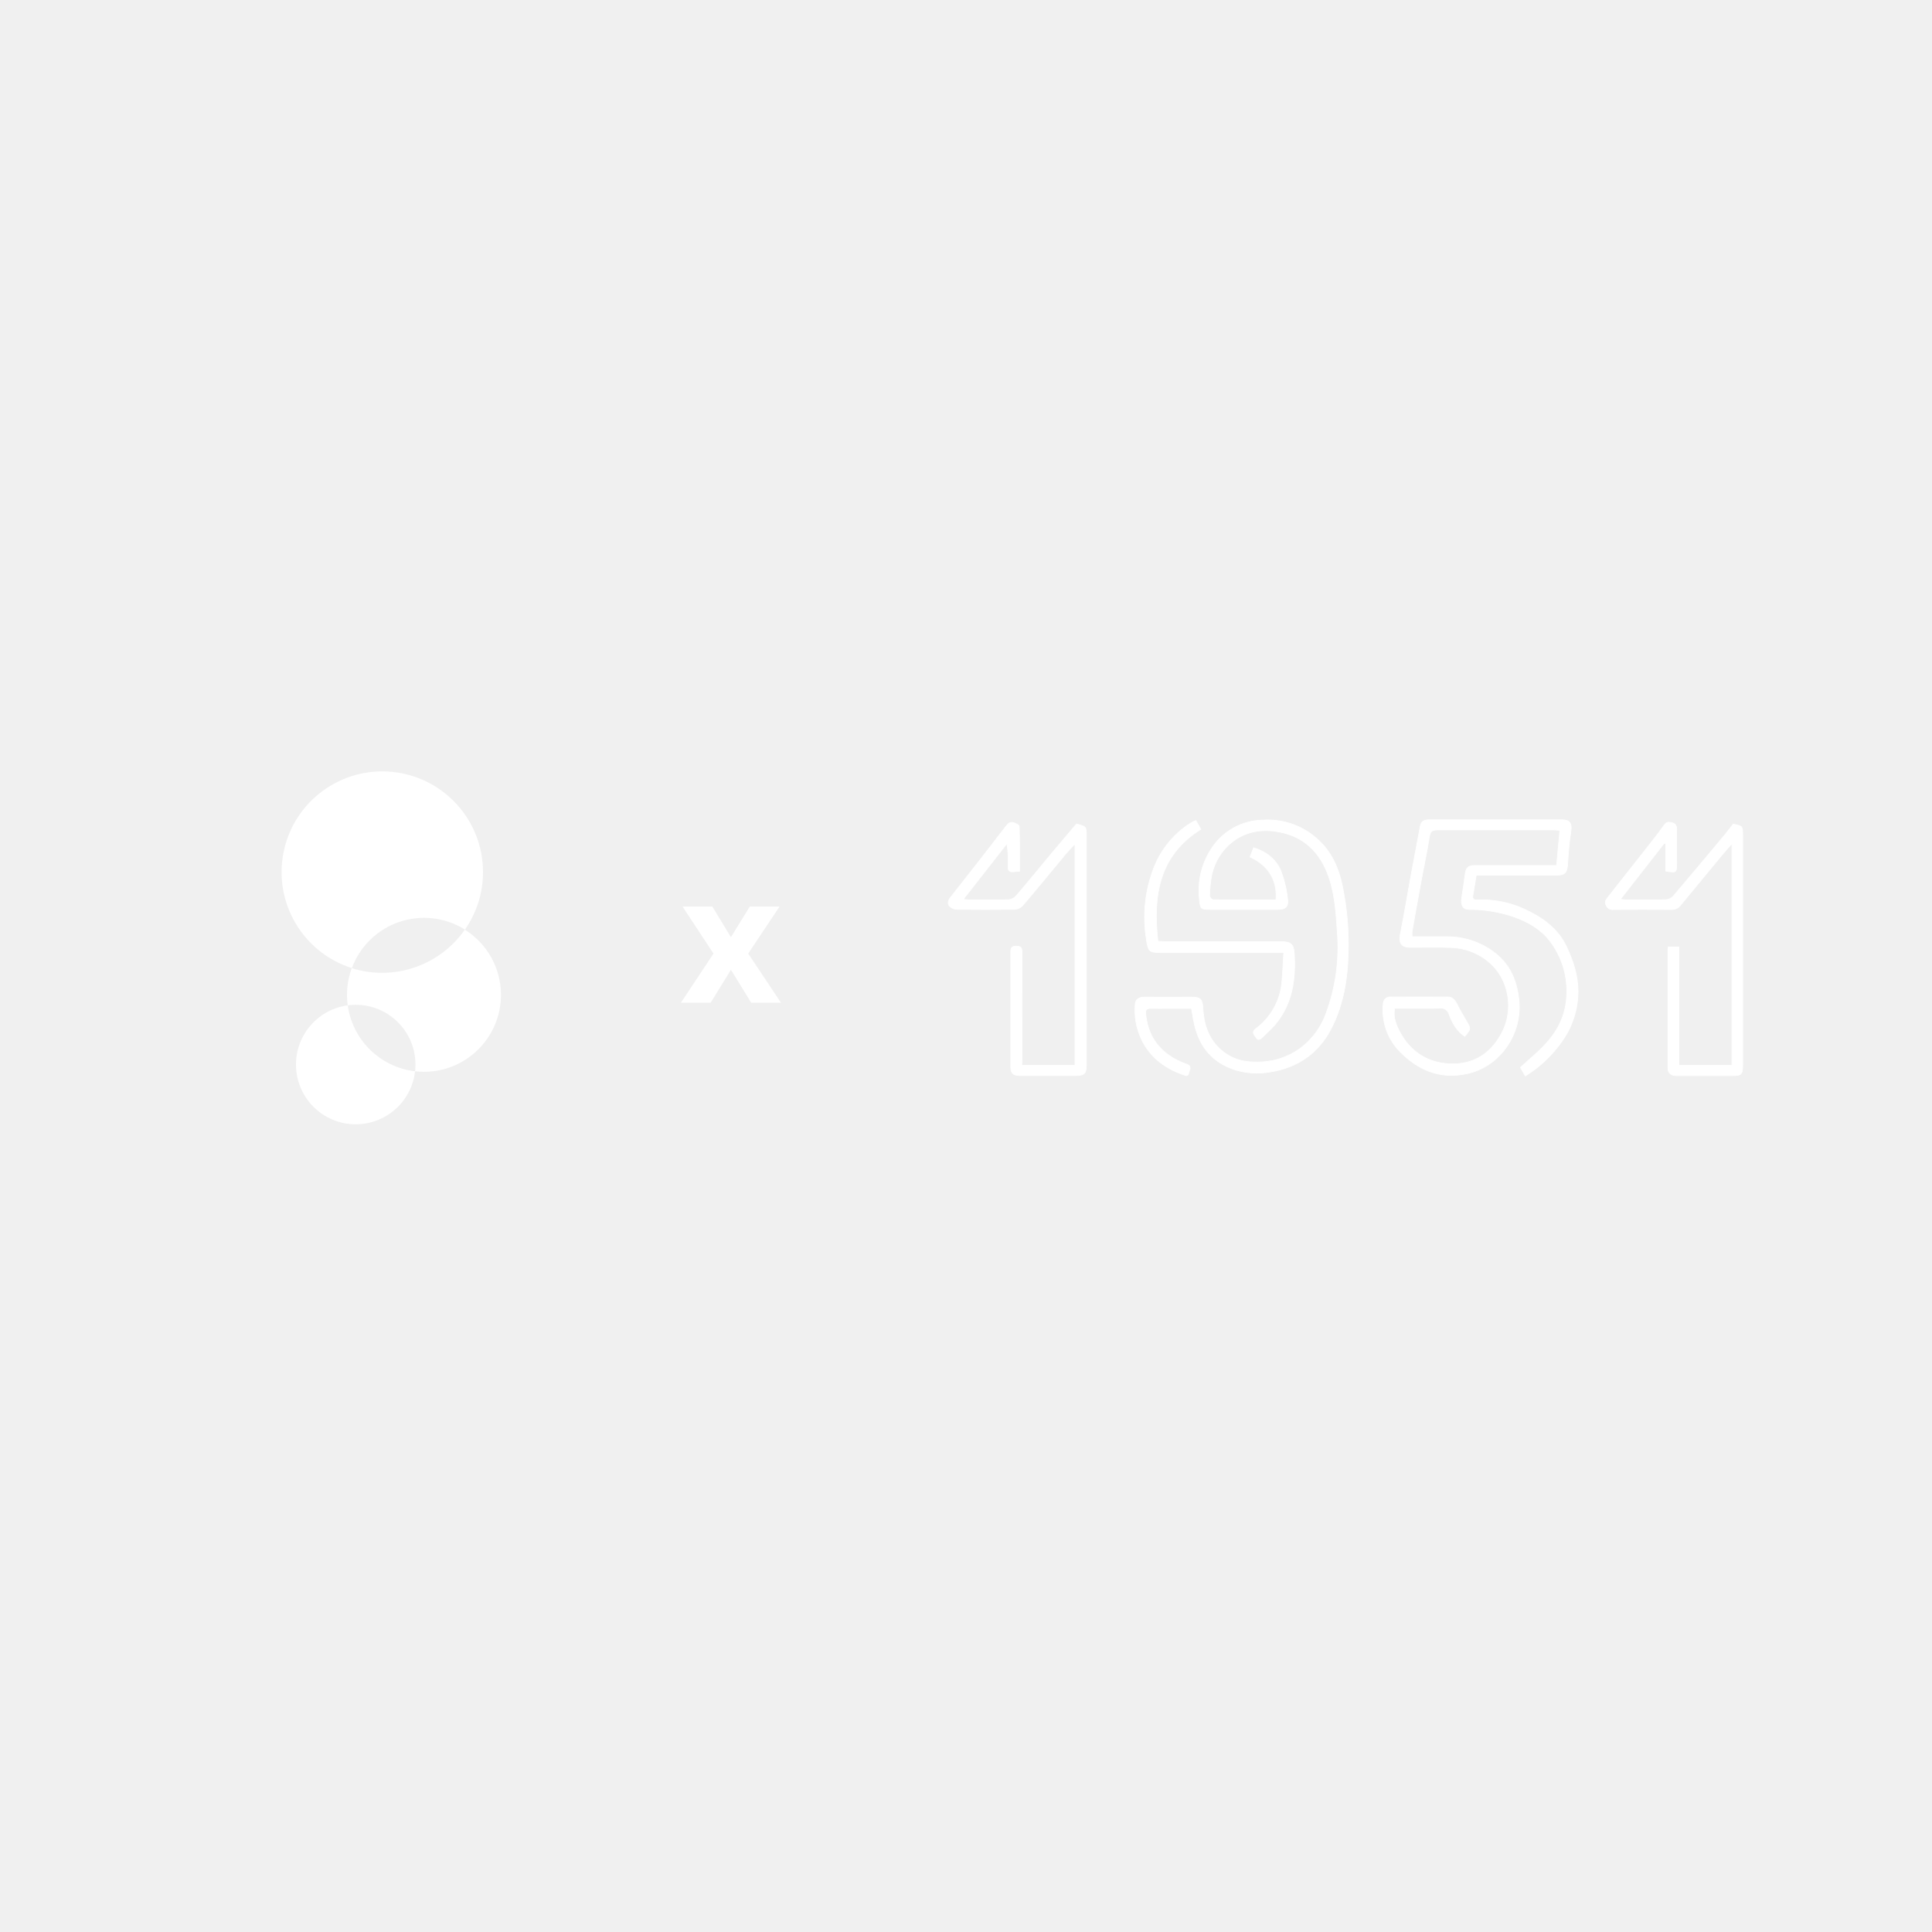
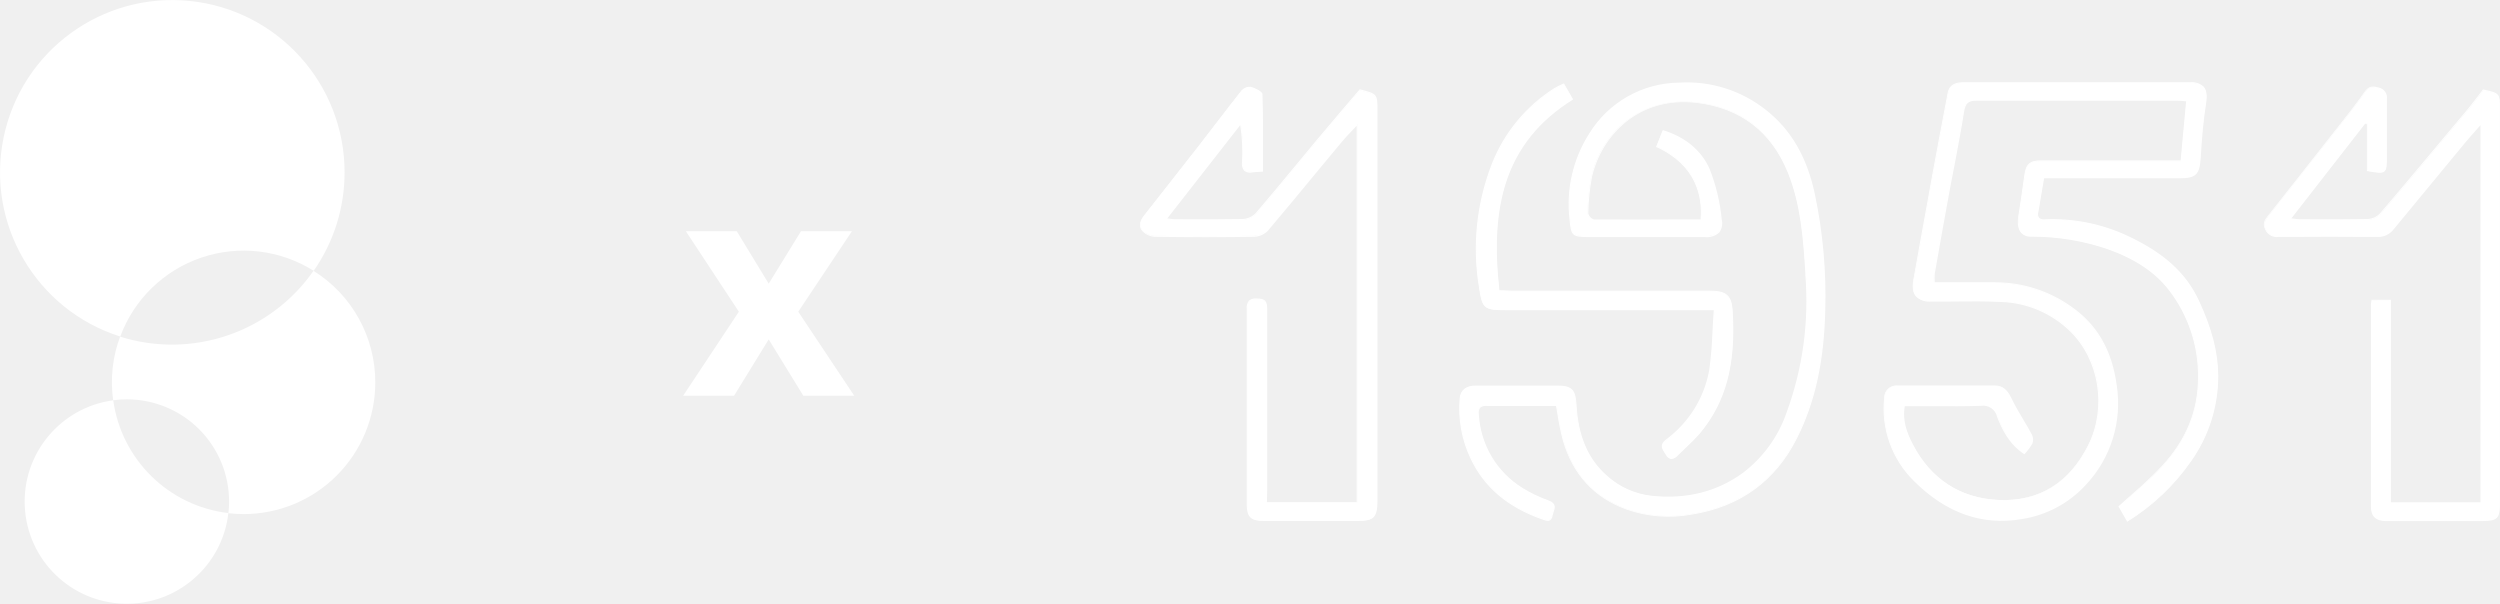
- <svg xmlns="http://www.w3.org/2000/svg" id="Layer_1" data-name="Layer 1" viewBox="0 0 720 720">
+ <svg xmlns="http://www.w3.org/2000/svg" viewBox="0 0 544.65 131.53">
  <defs>
-     <style>.cls-1{font-size:65.64px;font-family:AktivGroteskEx-Bold, Aktiv Grotesk Ex;font-weight:700;}.cls-1,.cls-2,.cls-3{fill:#fff;}.cls-2{stroke:#fff;stroke-miterlimit:10;stroke-width:0.25px;}</style>
+     <style>.cls-1{isolation:isolate;font-size:65.64px;font-family:AktivGroteskEx-Bold, Aktiv Grotesk Ex;font-weight:700;}.cls-1,.cls-2{fill:#fff;}</style>
  </defs>
-   <text class="cls-1" transform="translate(253.43 373.68)">x</text>
-   <path class="cls-2" d="M550.15,326.21c-.46,2.8-.83,5.15-1.25,7.49-.23,1.28.3,1.72,1.54,1.67a38.37,38.37,0,0,1,17.79,3.5c6.68,3.1,12.44,7.18,15.69,14.18,2.41,5.2,4.13,10.47,4.18,16.3A32.21,32.21,0,0,1,582.16,388a46.82,46.82,0,0,1-13.73,13l-1.82-3.19c3.26-3,6.57-5.67,9.4-8.77,5-5.42,7.86-11.67,7.88-19.31a30.6,30.6,0,0,0-6.33-19.09c-3.35-4.4-8.22-7.16-13.47-9a51.27,51.27,0,0,0-16.67-2.72c-2.24,0-3.13-1.57-2.68-4.41s.91-5.86,1.29-8.79c.3-2.35,1.1-3.16,3.49-3.17h30.57c.41-4.41.8-8.64,1.22-13.11-.71-.05-1.4-.15-2.09-.15-14.56,0-29.12,0-43.68,0-1.95,0-2.55.68-2.85,2.59-.86,5.49-2.05,10.93-3.06,16.41q-1.73,9.39-3.37,18.8a13.35,13.35,0,0,0,0,2h13a28.74,28.74,0,0,1,17,5.41c5.86,4.14,8.7,9.91,9.65,16.87a25.94,25.94,0,0,1-6.79,21.7,23.62,23.62,0,0,1-13.81,7.32C536,402,528.32,398.48,522,392.2a22.13,22.13,0,0,1-6.51-18.15,2.52,2.52,0,0,1,2.75-2.51c7.1,0,14.2-.05,21.29,0,1.64,0,2.63,1,3.39,2.57,1.33,2.79,3.07,5.37,4.54,8.09a2.35,2.35,0,0,1,.08,1.82,13,13,0,0,1-1.65,2.21c-3-2-4.63-4.94-5.81-8.06a3.21,3.21,0,0,0-3.68-2.45c-4.75.15-9.51.05-14.27.05h-2.37c-.64,3.32.51,6.12,1.81,8.61,3.91,7.45,10.33,11.7,18.68,12.07,9,.4,15.59-3.91,19.66-12s2.56-18.56-3.9-24.88a22.81,22.81,0,0,0-15.12-6.44c-5.11-.25-10.24-.05-15.36-.07-3.21,0-4.31-1.61-3.7-4.76,1.42-7.32,2.69-14.66,4-22q1.71-9.27,3.48-18.54c.33-1.78,1.66-2.24,3.25-2.25H582c3.06,0,3.89,1.35,3.41,4.44-.6,3.86-.94,7.78-1.17,11.68-.22,3.72-.89,4.53-4.53,4.53H550.15Z" />
-   <path class="cls-2" d="M475.5,335.36c.53-6.1-1.73-12.36-9.67-16l1.37-3.45c4.68,1.44,8.21,4.24,10.05,8.39a41,41,0,0,1,2.62,10.92c.38,2.7-.89,3.69-3.59,3.7q-12.61,0-25.23,0c-3.54,0-3.75-.18-4.07-3.78a28.41,28.41,0,0,1,4.26-18.53,23.25,23.25,0,0,1,19.52-11,27.57,27.57,0,0,1,18.76,5.88c6,4.69,9.11,11,10.67,18.29a107.54,107.54,0,0,1,2.26,25.37c-.23,9.6-1.75,19-6.08,27.66-4.71,9.43-12.43,15-22.92,16.66a27.55,27.55,0,0,1-14.15-1.1c-7.19-2.62-11.69-7.72-13.78-15-.67-2.36-1-4.83-1.49-7.56h-8.69c-2.12,0-4.24.07-6.36,0-1.48-.07-2.14.34-2,2,.63,6.91,3.72,12.35,9.59,16.08a29.15,29.15,0,0,0,5.69,2.72c2.09.76,1,2.05.78,3.2-.28,1.49-1.18,1-2.15.69-6.88-2.44-12.34-6.51-15.53-13.25a25.34,25.34,0,0,1-2.31-13c.14-1.82,1.46-2.67,3.37-2.66,5.93.05,11.85,0,17.78,0,3.16,0,3.92.86,4.08,4,.3,6,2,11.49,6.69,15.61a17.51,17.51,0,0,0,9.82,4.4c7.26.77,14-.67,19.95-5.05a28,28,0,0,0,9.58-13.27,70.72,70.72,0,0,0,4.05-29.87c-.5-7.57-.94-15.26-3.87-22.44-3.65-8.94-10.25-14.1-19.9-15.25-12.09-1.45-20.76,6.45-23,16.22a47.5,47.5,0,0,0-.82,8,2,2,0,0,0,1.32,1.38C459.88,335.38,467.62,335.36,475.5,335.36Z" />
-   <path class="cls-2" d="M380.81,397h19.8v-82.5c-1.28,1.39-2.43,2.52-3.46,3.75-5.36,6.44-10.66,12.93-16.09,19.31a4.34,4.34,0,0,1-2.92,1.32c-7.24.11-14.48.1-21.72,0a3.84,3.84,0,0,1-2.48-1.11c-1-1-.54-2.27.27-3.31,3.92-5,7.87-10,11.77-15,3.18-4.07,6.28-8.21,9.49-12.26a2.33,2.33,0,0,1,1.92-.74c.92.25,2.43.95,2.45,1.49.18,5.54.11,11.08.11,16.76-.85.06-1.49.08-2.12.16-1.6.21-2.23-.37-2.15-2.06a39.73,39.73,0,0,0-.44-8.43L359,335.14c.91.1,1.45.22,2,.22,4.9,0,9.8.08,14.7-.05a4.4,4.4,0,0,0,2.91-1.34c4.49-5.24,8.83-10.6,13.26-15.9,3.08-3.68,6.2-7.32,9.3-11,3.69.95,3.69.95,3.69,4.56V396.6c0,3.55-.68,4.23-4.22,4.23h-20.4c-2.71,0-3.57-.83-3.57-3.47,0-14.2,0-28.39,0-42.58,0-1.6.39-2.18,2.07-2.16s2.14.48,2.13,2.13c-.06,13.17,0,26.34,0,39.5Z" />
-   <path class="cls-2" d="M625.68,397h19.76v-82.6c-1.42,1.63-2.62,2.92-3.74,4.28q-7.69,9.27-15.33,18.58a4.13,4.13,0,0,1-3.55,1.7c-7.16-.07-14.33-.06-21.5,0a2.6,2.6,0,0,1-2.77-1.55c-.64-1.27-.11-2,.58-2.91q7-8.83,13.94-17.69c2.43-3.09,4.91-6.15,7.15-9.37.93-1.33,1.85-1.09,3-.8s1.65,1.09,1.63,2.4c-.08,4.17,0,8.34,0,12.51,0,3.73-.06,3.78-4.1,3.07V314.47l-.55-.22-16.31,20.88c1.07.12,1.62.23,2.16.23,4.9,0,9.81.07,14.7-.05a4.18,4.18,0,0,0,2.75-1.26c6.42-7.52,12.75-15.11,19.09-22.7,1.16-1.38,2.23-2.84,3.33-4.25,3.53.76,3.53.76,3.53,4.18v85.58c0,3.54-.41,4-3.86,4-6.94,0-13.89,0-20.84,0-2.13,0-3.17-1-3.17-3q0-22.05,0-44.11a7.56,7.56,0,0,1,.12-.85h4Z" />
-   <path class="cls-2" d="M478.43,355H433.26c-5,0-5.34-.17-6.05-5a50.91,50.91,0,0,1,2.87-26.79,34.51,34.51,0,0,1,13.57-16.44,21.65,21.65,0,0,1,2-1l1.88,3.27c-15.7,9.83-17.92,24.86-16,41.74,1,.05,1.89.14,2.81.14h43.2c3.34,0,4.58.92,4.79,4.22.61,9.68-.6,18.94-7.15,26.71-1.44,1.71-3.19,3.17-4.77,4.77-.88.88-1.66,1.18-2.44-.1-.64-1-1.6-1.95,0-3.13a24.3,24.3,0,0,0,9.42-15C478.08,364.12,478.05,359.72,478.43,355Z" />
-   <path class="cls-3" d="M180,325a37.35,37.35,0,0,1-6.73,21.44,28.67,28.67,0,0,0-42.14,14.34A37.53,37.53,0,1,1,180,325Z" />
-   <path class="cls-3" d="M186.69,370.75A28.68,28.68,0,0,1,158,399.43a28.18,28.18,0,0,1-3.32-.19,20.93,20.93,0,0,0,.15-2.52,22.26,22.26,0,0,0-22.25-22.26,20.91,20.91,0,0,0-3,.21,28.67,28.67,0,0,1,1.51-13.87,37.6,37.6,0,0,0,42.14-14.34A28.61,28.61,0,0,1,186.69,370.75Z" />
-   <path class="cls-3" d="M154.68,399.24a22.26,22.26,0,1,1-25.08-24.57A28.69,28.69,0,0,0,154.68,399.24Z" />
+   <g id="Layer_2" data-name="Layer 2">
+     <g id="Layer_1-2" data-name="Layer 1">
+       <text class="cls-1" transform="translate(148.5 86.22)">x</text>
+       <path class="cls-2" d="M445.22,38.75c-.46,2.8-.83,5.15-1.25,7.49-.23,1.28.3,1.72,1.54,1.67a38.17,38.17,0,0,1,17.79,3.5c6.68,3.1,12.44,7.18,15.69,14.18,2.41,5.2,4.13,10.47,4.18,16.3a32.21,32.21,0,0,1-5.94,18.65,46.9,46.9,0,0,1-13.73,13l-1.82-3.19c3.26-3,6.57-5.67,9.4-8.77,5-5.42,7.86-11.67,7.88-19.31a30.58,30.58,0,0,0-6.33-19.09c-3.35-4.4-8.22-7.16-13.47-9a50.83,50.83,0,0,0-16.67-2.72c-2.24,0-3.13-1.57-2.68-4.41s.91-5.86,1.29-8.79c.3-2.35,1.1-3.16,3.49-3.17h30.57c.41-4.41.8-8.64,1.22-13.11-.71-.05-1.4-.15-2.09-.15H430.61c-1.95,0-2.55.68-2.85,2.59-.86,5.49-2.05,10.93-3.06,16.41q-1.72,9.39-3.37,18.8a13.35,13.35,0,0,0,0,2h13a28.64,28.64,0,0,1,17,5.41C457.19,71.18,460,77,461,83.91a25.94,25.94,0,0,1-6.79,21.7,23.7,23.7,0,0,1-13.81,7.32c-9.31,1.61-17-1.91-23.31-8.19a22.14,22.14,0,0,1-6.51-18.15,2.52,2.52,0,0,1,2.52-2.52h.23c7.1,0,14.2,0,21.29,0,1.64,0,2.63,1,3.39,2.57,1.33,2.79,3.07,5.37,4.54,8.09a2.35,2.35,0,0,1,.08,1.82A13.1,13.1,0,0,1,441,98.77c-3-2-4.63-4.94-5.81-8.06a3.2,3.2,0,0,0-3.68-2.45c-4.75.15-9.51,0-14.27,0h-2.37c-.64,3.32.51,6.12,1.81,8.61,3.91,7.45,10.33,11.7,18.68,12.07,9,.4,15.59-3.91,19.66-12s2.56-18.56-3.9-24.88A22.78,22.78,0,0,0,436,65.67c-5.11-.25-10.24,0-15.36-.07-3.21,0-4.31-1.61-3.7-4.76,1.42-7.32,2.69-14.66,4-22q1.71-9.27,3.48-18.54c.33-1.78,1.66-2.24,3.25-2.25h49.44c3.06,0,3.89,1.35,3.41,4.44-.6,3.86-.94,7.78-1.17,11.68-.22,3.72-.89,4.53-4.53,4.53H445.22Z" />
+       <path class="cls-2" d="M463.46,113.71l-1.94-3.39.08-.07c1-.91,2-1.8,3-2.67a83,83,0,0,0,6.42-6.09c5.26-5.7,7.83-12,7.84-19.22a30.52,30.52,0,0,0-6.3-19c-3-3.91-7.36-6.84-13.41-9a51.1,51.1,0,0,0-16.44-2.71h-.19a2.76,2.76,0,0,1-2.22-.87c-.65-.77-.85-2-.58-3.68.38-2.43.88-5.62,1.29-8.79.31-2.47,1.19-3.27,3.61-3.28h30.46l.38-4.14c.27-2.89.53-5.76.81-8.73l-.6-.05a12.4,12.4,0,0,0-1.35-.09H430.61c-1.81,0-2.42.56-2.73,2.49C427.33,28,426.63,31.54,426,35c-.38,1.91-.77,3.89-1.13,5.85-1.14,6.19-2.27,12.51-3.37,18.8a14.27,14.27,0,0,0,0,1.85h13.1a28.7,28.7,0,0,1,16.85,5.43c5.5,3.89,8.68,9.44,9.7,17a25.89,25.89,0,0,1-6.82,21.8,23.8,23.8,0,0,1-13.88,7.36c-8.56,1.48-16.44-1.29-23.42-8.23a22.1,22.1,0,0,1-6.54-18.25,2.55,2.55,0,0,1,.77-1.85,2.6,2.6,0,0,1,2.11-.77h7.09c4.65,0,9.46,0,14.19,0,1.54,0,2.62.82,3.5,2.64s1.76,3.31,2.7,4.88c.62,1,1.25,2.12,1.84,3.21a2.46,2.46,0,0,1,.09,1.92,12.8,12.8,0,0,1-1.68,2.25l-.07.08-.09-.06c-3.3-2.2-4.86-5.5-5.86-8.12a3.09,3.09,0,0,0-3.54-2.37c-3.41.11-6.86.09-10.21.07l-4.08,0h-2.27c-.58,3.22.53,5.95,1.82,8.43,3.93,7.49,10.35,11.64,18.58,12,8.78.4,15.36-3.62,19.54-11.93C459,88.8,457.33,78.39,451,72.2a22.61,22.61,0,0,0-15-6.41c-3.43-.17-6.93-.13-10.31-.1-1.66,0-3.37,0-5,0a4,4,0,0,1-3.31-1.16c-.68-.82-.84-2-.51-3.75C417.9,55,418.94,49.14,420,43.44c.28-1.54.55-3.08.83-4.63,1.12-6.1,2.29-12.34,3.48-18.54.38-2.09,2.11-2.34,3.37-2.35h49.44a3.76,3.76,0,0,1,3,1c.61.72.77,1.86.5,3.61-.53,3.39-.9,7.1-1.16,11.66-.23,3.87-1,4.65-4.66,4.65H445.33L445,40.74c-.33,2-.61,3.75-.93,5.52a1.4,1.4,0,0,0,.16,1.19,1.54,1.54,0,0,0,1.26.33,38.61,38.61,0,0,1,17.84,3.51c8.06,3.74,12.92,8.13,15.75,14.24s4.15,11.21,4.19,16.35a32.07,32.07,0,0,1-6,18.73,46.72,46.72,0,0,1-13.76,13Zm-1.62-3.34,1.7,3a46.31,46.31,0,0,0,13.59-12.9A31.86,31.86,0,0,0,483,81.89c0-5.11-1.32-10.13-4.16-16.25s-7.63-10.41-15.63-14.12A38.47,38.47,0,0,0,445.52,48a1.75,1.75,0,0,1-1.46-.41,1.63,1.63,0,0,1-.21-1.41c.31-1.76.6-3.5.92-5.51l.33-2v-.13h29.68c3.49,0,4.19-.7,4.41-4.41.26-4.57.64-8.29,1.17-11.69.25-1.67.11-2.75-.45-3.4a3.55,3.55,0,0,0-2.84-.9H427.63c-1.89,0-2.85.68-3.13,2.15-1.18,6.2-2.35,12.43-3.48,18.54-.27,1.54-.55,3.08-.82,4.62-1,5.7-2.06,11.6-3.18,17.38-.31,1.63-.16,2.79.46,3.54a3.82,3.82,0,0,0,3.12,1.07c1.68,0,3.39,0,5,0,3.38,0,6.88-.07,10.32.1A22.94,22.94,0,0,1,451.17,72c6.41,6.27,8.06,16.8,3.92,25s-11,12.46-19.78,12.07c-8.31-.37-14.81-4.56-18.78-12.14-1.33-2.54-2.47-5.35-1.82-8.69l0-.1h2.47l4.09,0c3.33,0,6.79,0,10.18-.07a3.32,3.32,0,0,1,3.8,2.55,15.92,15.92,0,0,0,5.67,7.92,12.78,12.78,0,0,0,1.56-2.11,2.23,2.23,0,0,0-.08-1.7c-.58-1.07-1.22-2.15-1.84-3.19-.93-1.58-1.9-3.22-2.7-4.9s-1.85-2.5-3.28-2.5c-4.73,0-9.54,0-14.19,0h-7.33a2.39,2.39,0,0,0-2.39,2.4,21.87,21.87,0,0,0,6.47,18.06c6.92,6.88,14.73,9.62,23.2,8.15a23.58,23.58,0,0,0,13.74-7.28,25.68,25.68,0,0,0,6.76-21.6c-1-7.45-4.16-12.94-9.6-16.78a28.42,28.42,0,0,0-16.71-5.39H421.21v-.12a16.85,16.85,0,0,1,0-2c1.1-6.3,2.24-12.63,3.38-18.82.36-1.95.75-3.93,1.12-5.85.68-3.45,1.38-7,1.94-10.55.32-2,1-2.7,3-2.7h43.68c.46,0,.93.05,1.38.09l.72.06h.13l0,.13-.82,8.85-.41,4.37H444.59c-2.28,0-3.07.73-3.37,3.06-.41,3.18-.9,6.37-1.29,8.8a4.32,4.32,0,0,0,.53,3.48,2.53,2.53,0,0,0,2,.78h.19a51.28,51.28,0,0,1,16.52,2.73c6.1,2.14,10.52,5.09,13.53,9a30.79,30.79,0,0,1,6.35,19.17c0,7.3-2.6,13.64-7.91,19.39a83.39,83.39,0,0,1-6.43,6.11C463.79,108.61,462.81,109.48,461.84,110.37Z" />
+       <path class="cls-2" d="M370.57,47.9c.53-6.1-1.73-12.36-9.67-16l1.37-3.45c4.68,1.44,8.21,4.24,10.05,8.39a41,41,0,0,1,2.62,10.92c.38,2.7-.89,3.69-3.59,3.7H346.12c-3.54,0-3.75-.18-4.07-3.78a28.37,28.37,0,0,1,4.26-18.53,23.23,23.23,0,0,1,19.52-11A27.53,27.53,0,0,1,384.59,24c6,4.69,9.11,11,10.67,18.29a107.49,107.49,0,0,1,2.26,25.37c-.23,9.6-1.75,19-6.08,27.66-4.71,9.43-12.43,15-22.92,16.66a27.68,27.68,0,0,1-14.15-1.1c-7.19-2.62-11.69-7.72-13.78-15-.67-2.36-1-4.83-1.49-7.56h-8.69c-2.12,0-4.24.07-6.36,0-1.48-.07-2.14.34-2,2,.63,6.91,3.72,12.35,9.59,16.08a29.15,29.15,0,0,0,5.69,2.72c2.09.76,1,2,.78,3.2-.28,1.49-1.18,1-2.15.69-6.88-2.44-12.34-6.51-15.53-13.25a25.33,25.33,0,0,1-2.31-13c.14-1.82,1.46-2.67,3.37-2.66,5.93.05,11.85,0,17.78,0,3.16,0,3.92.86,4.08,4,.3,6,2,11.49,6.69,15.61a17.53,17.53,0,0,0,9.82,4.4c7.26.77,14-.67,19.95-5a28.06,28.06,0,0,0,9.58-13.27A70.77,70.77,0,0,0,393.44,60c-.5-7.57-.94-15.26-3.87-22.44-3.65-8.94-10.25-14.1-19.9-15.25-12.09-1.45-20.76,6.45-23,16.22a47.59,47.59,0,0,0-.82,8,2,2,0,0,0,1.32,1.38C355,47.92,362.69,47.9,370.57,47.9Z" />
+       <path class="cls-2" d="M337.23,113.49a3.14,3.14,0,0,1-1-.24l-.3-.1c-7.52-2.66-12.63-7-15.6-13.31A25.46,25.46,0,0,1,318,86.78c.14-1.77,1.4-2.78,3.47-2.78h0c3.95,0,8,0,11.85,0h5.93c3.17,0,4,.85,4.21,4.12.34,6.81,2.51,11.89,6.64,15.52a17.29,17.29,0,0,0,9.75,4.37c7.56.8,14.25-.89,19.87-5a27.87,27.87,0,0,0,9.53-13.21A70.25,70.25,0,0,0,393.32,60l0-.6c-.48-7.29-1-14.83-3.83-21.81-3.64-8.93-10.31-14-19.79-15.17-12.84-1.54-20.84,7.28-22.87,16.12a47.11,47.11,0,0,0-.81,8,1.88,1.88,0,0,0,1.21,1.27c6.21.05,12.54.05,18.65,0h4.61c.41-5-.94-11.79-9.6-15.76l-.11,0,1.46-3.67.11,0c4.83,1.48,8.33,4.41,10.12,8.45a40.7,40.7,0,0,1,2.63,11,3.39,3.39,0,0,1-.54,2.82,4,4,0,0,1-3.17,1H346.12c-3.6,0-3.87-.25-4.19-3.89a28.56,28.56,0,0,1,4.27-18.61A23.26,23.26,0,0,1,365.83,18a27.66,27.66,0,0,1,18.84,5.91c5.48,4.28,9,10.29,10.71,18.36a107.79,107.79,0,0,1,2.27,25.4c-.27,11.13-2.21,19.93-6.1,27.71-4.71,9.43-12.45,15.06-23,16.73A27.69,27.69,0,0,1,354.33,111c-7.06-2.57-11.72-7.64-13.86-15.08a54.32,54.32,0,0,1-1.16-5.63c-.1-.6-.2-1.21-.31-1.84h-8.59l-2.12,0c-1.39,0-2.83,0-4.24,0a2,2,0,0,0-1.57.36,1.87,1.87,0,0,0-.3,1.5,20.13,20.13,0,0,0,9.53,16,29.44,29.44,0,0,0,5.66,2.71c1.76.64,1.4,1.68,1.08,2.6a7.67,7.67,0,0,0-.22.74,1.37,1.37,0,0,1-.55,1A.88.88,0,0,1,337.23,113.49ZM321.46,84.25c-1.95,0-3.09.9-3.22,2.55a25.27,25.27,0,0,0,2.3,12.93c2.95,6.23,8,10.54,15.46,13.19l.3.1c.49.16.95.32,1.25.14a1.17,1.17,0,0,0,.44-.84,7.42,7.42,0,0,1,.22-.77c.32-.93.6-1.73-.92-2.29a29.44,29.44,0,0,1-5.72-2.73,20.4,20.4,0,0,1-9.64-16.17,2.13,2.13,0,0,1,.37-1.7,2.19,2.19,0,0,1,1.76-.44c1.4,0,2.84,0,4.23,0l2.12,0h8.79l0,.1c.12.67.23,1.32.34,2a50.8,50.8,0,0,0,1.15,5.6,21.27,21.27,0,0,0,13.7,14.92,27.54,27.54,0,0,0,14.09,1.09c10.48-1.66,18.16-7.24,22.83-16.59,3.87-7.75,5.8-16.52,6.07-27.61a107.86,107.86,0,0,0-2.26-25.34c-1.72-8-5.19-14-10.63-18.22a27.44,27.44,0,0,0-18.67-5.85,23,23,0,0,0-19.42,10.94,28.42,28.42,0,0,0-4.25,18.45c.32,3.53.47,3.67,3.95,3.67h25.23a3.8,3.8,0,0,0,3-.93,3.17,3.17,0,0,0,.49-2.63,40.86,40.86,0,0,0-2.62-10.89c-1.74-3.94-5.15-6.81-9.86-8.28l-1.28,3.23c8.76,4.07,10.08,11,9.64,16.08l0,.11h-4.83c-6.13,0-12.46,0-18.68,0h0a2.1,2.1,0,0,1-1.4-1.46v0a47,47,0,0,1,.82-8c2.05-9,10.16-17.88,23.13-16.32,9.59,1.14,16.32,6.3,20,15.33,2.86,7,3.35,14.57,3.84,21.89l0,.59a70.54,70.54,0,0,1-4.06,29.92,28.14,28.14,0,0,1-9.62,13.33,27.82,27.82,0,0,1-20,5.07,17.48,17.48,0,0,1-9.89-4.43c-4.19-3.68-6.39-8.81-6.73-15.7-.16-3.12-.94-3.88-4-3.88h-5.93c-3.88,0-7.9,0-11.85,0Z" />
+       <path class="cls-2" d="M275.88,109.54h19.8V27c-1.28,1.39-2.43,2.52-3.46,3.75-5.36,6.44-10.66,12.93-16.09,19.31a4.4,4.4,0,0,1-2.92,1.32q-10.86.16-21.72,0A3.86,3.86,0,0,1,249,50.31c-1-1-.54-2.27.27-3.31,3.92-5,7.87-10,11.77-15,3.18-4.07,6.28-8.21,9.49-12.26a2.29,2.29,0,0,1,1.92-.74c.92.25,2.43.95,2.45,1.49.18,5.54.11,11.08.11,16.76-.85.06-1.49.08-2.12.16-1.6.21-2.23-.37-2.15-2.06a39.62,39.62,0,0,0-.44-8.43L254.07,47.68c.91.1,1.45.22,2,.22,4.9,0,9.8.08,14.7,0a4.47,4.47,0,0,0,2.91-1.34c4.49-5.24,8.83-10.6,13.26-15.9,3.08-3.68,6.2-7.32,9.3-11,3.69.95,3.69.95,3.69,4.56v85c0,3.55-.68,4.23-4.22,4.23h-20.4c-2.71,0-3.57-.83-3.57-3.47V67.32c0-1.6.39-2.18,2.07-2.16s2.14.48,2.13,2.13c-.06,13.17,0,26.34,0,39.5Z" />
+       <path class="cls-2" d="M295.71,113.49h-20.4c-2.8,0-3.7-.87-3.7-3.59V67.32a2.45,2.45,0,0,1,.49-1.83,2.28,2.28,0,0,1,1.71-.46c1.76,0,2.26.53,2.26,2.26,0,8.78,0,17.7,0,26.33q0,6.59,0,13.17l-.06,2.62h19.55v-82l-1.09,1.15c-.77.8-1.49,1.56-2.15,2.36-1.69,2-3.37,4.06-5.06,6.09-3.59,4.35-7.31,8.85-11,13.22a4.39,4.39,0,0,1-3,1.36c-7,.11-14.07.11-21.73,0a4,4,0,0,1-2.57-1.15c-.89-.88-.79-2.12.26-3.47,1.47-1.87,2.93-3.74,4.4-5.6,2.42-3.08,4.93-6.27,7.37-9.4,1.37-1.75,2.74-3.54,4.06-5.27,1.77-2.3,3.6-4.68,5.43-7a2.48,2.48,0,0,1,2-.79c.9.24,2.54,1,2.56,1.61.15,4.33.13,8.57.12,13.06v3.82H275l-.74.05c-.51,0-.94.06-1.37.11a2.16,2.16,0,0,1-1.8-.34,2.27,2.27,0,0,1-.5-1.85,39.39,39.39,0,0,0-.39-8.12L254.31,47.58l.65.08a8.13,8.13,0,0,0,1.11.11h4.06c3.49,0,7.09,0,10.64-.06a4.23,4.23,0,0,0,2.82-1.3c2.88-3.36,5.74-6.83,8.52-10.18,1.57-1.91,3.15-3.82,4.73-5.71,1.77-2.12,3.59-4.26,5.34-6.32,1.32-1.56,2.65-3.12,4-4.68l.06-.06h.07c3.75,1,3.79,1,3.79,4.69v85C300.06,112.76,299.32,113.49,295.71,113.49Zm-22-48.21a2,2,0,0,0-1.45.39c-.3.29-.42.77-.42,1.65V109.9c0,2.56.81,3.34,3.45,3.34h20.4c3.48,0,4.1-.61,4.1-4.1v-85c0-3.49,0-3.52-3.53-4.42l-3.91,4.62c-1.75,2.06-3.56,4.2-5.33,6.32-1.59,1.89-3.17,3.8-4.74,5.71-2.78,3.35-5.64,6.82-8.52,10.19a4.57,4.57,0,0,1-3,1.38c-3.56.09-7.16.08-10.65.06h-4.06a8.39,8.39,0,0,1-1.14-.11l-.87-.11-.23,0,16.56-21.17,0,.29a39.19,39.19,0,0,1,.44,8.45,2.07,2.07,0,0,0,.42,1.66,1.92,1.92,0,0,0,1.59.27c.44-.05.89-.08,1.4-.11l.62,0V33.54c0-4.49,0-8.72-.12-13,0-.4-1.3-1.09-2.35-1.37a2.22,2.22,0,0,0-1.8.7c-1.82,2.31-3.65,4.69-5.42,7-1.32,1.73-2.7,3.52-4.06,5.26-2.45,3.14-4.95,6.32-7.37,9.4l-4.4,5.6c-.69.88-1.29,2.14-.28,3.15a3.67,3.67,0,0,0,2.4,1.07c7.65.11,14.76.11,21.71,0A4.18,4.18,0,0,0,276,50c3.71-4.36,7.43-8.86,11-13.21l5.05-6.09c.67-.8,1.4-1.57,2.16-2.37.42-.44.86-.9,1.31-1.39l.22-.23v82.94H275.75l.07-2.88q0-6.57,0-13.16c0-8.63,0-17.55,0-26.33,0-1.58-.41-2-2-2Z" />
+       <path class="cls-2" d="M520.75,109.54h19.76V26.94c-1.42,1.63-2.62,2.92-3.74,4.28q-7.69,9.27-15.33,18.58a4.14,4.14,0,0,1-3.55,1.7q-10.74-.11-21.5,0A2.61,2.61,0,0,1,493.62,50c-.64-1.27-.11-2,.58-2.91q7-8.84,13.94-17.69c2.43-3.09,4.91-6.15,7.15-9.37.93-1.33,1.85-1.09,3-.8a2.11,2.11,0,0,1,1.63,2.4c-.08,4.17,0,8.34,0,12.51,0,3.73-.06,3.78-4.1,3.07V27l-.55-.22L499,47.67c1.07.12,1.62.23,2.16.23,4.9,0,9.81.07,14.7,0a4.27,4.27,0,0,0,2.75-1.26c6.42-7.52,12.75-15.11,19.09-22.7,1.16-1.38,2.23-2.84,3.33-4.25,3.53.76,3.53.76,3.53,4.18V109.4c0,3.54-.41,4-3.86,4H519.82c-2.13,0-3.17-1-3.17-3V66.29a6,6,0,0,1,.12-.85h4Z" />
+       <path class="cls-2" d="M540.66,113.52H519.82c-2.19,0-3.29-1-3.29-3.12V66.29a6.42,6.42,0,0,1,.12-.88l0-.1h4.23v.13l0,44h19.52V27.27l-1.25,1.41c-.8.9-1.56,1.75-2.27,2.62-5.12,6.17-10.28,12.42-15.33,18.57a4.24,4.24,0,0,1-3.66,1.75c-6.68-.06-13.71-.06-21.49,0A2.74,2.74,0,0,1,493.5,50c-.68-1.36-.08-2.14.6-3,4.63-5.84,9.32-11.79,13.94-17.69l1.23-1.56c2-2.52,4.06-5.13,5.92-7.81,1-1.39,2-1.14,3.11-.85A2.22,2.22,0,0,1,520,21.58c0,2.78,0,5.6,0,8.33,0,1.4,0,2.79,0,4.18,0,1.89,0,2.83-.54,3.26s-1.53.31-3.7-.07l-.1,0V27.09l-.39-.15L499.2,47.57l.73.09a10.27,10.27,0,0,0,1.19.11h4c3.52,0,7.16,0,10.73-.06a4,4,0,0,0,2.66-1.22c6-7,12-14.26,17.87-21.24l1.21-1.45c.8-.95,1.57-2,2.31-2.93l1-1.32.05-.06H541c3.59.78,3.63.82,3.63,4.31V109.4C544.65,113,544.16,113.52,540.66,113.52Zm-23.79-48a6.49,6.49,0,0,0-.09.74v44.1c0,1.93,1,2.87,3,2.87h20.84c3.35,0,3.74-.4,3.74-3.87V23.82c0-3.3,0-3.32-3.36-4.05l-1,1.26c-.74,1-1.51,2-2.31,2.94l-1.22,1.45c-5.83,7-11.86,14.21-17.88,21.25a4.25,4.25,0,0,1-2.83,1.3c-3.58.09-7.22.07-10.75.06h-4a10.87,10.87,0,0,1-1.23-.11l-.94-.12-.23,0,16.51-21.13.72.29V37.05c2,.35,2.94.49,3.39.11s.45-1.25.45-3.07c0-1.39,0-2.78,0-4.17,0-2.74,0-5.56,0-8.35a2,2,0,0,0-1.53-2.27c-1.17-.3-2-.5-2.87.75-1.86,2.68-3.93,5.29-5.92,7.82l-1.23,1.55c-4.62,5.9-9.31,11.86-13.94,17.69-.66.87-1.18,1.56-.57,2.78a2.48,2.48,0,0,0,2.64,1.48c7.8-.06,14.83-.06,21.52,0a4,4,0,0,0,3.45-1.65c5.06-6.16,10.21-12.41,15.33-18.58.72-.87,1.48-1.72,2.28-2.63l1.47-1.66.22-.25v83.06h-20v-.12l0-44Z" />
+       <path class="cls-2" d="M373.5,67.54H328.33c-5,0-5.34-.17-6.05-5a50.82,50.82,0,0,1,2.87-26.79,34.54,34.54,0,0,1,13.57-16.44,19.63,19.63,0,0,1,2-1l1.88,3.27c-15.7,9.83-17.92,24.86-16,41.74,1,0,1.89.14,2.81.14h43.2c3.34,0,4.58.92,4.79,4.22.61,9.68-.6,18.94-7.15,26.71-1.44,1.71-3.19,3.17-4.77,4.77-.88.88-1.66,1.18-2.44-.1-.64-1-1.6-2,0-3.13a24.3,24.3,0,0,0,9.42-15C373.15,76.66,373.12,72.26,373.5,67.54Z" />
+       <path class="cls-2" d="M364.17,100h-.12a1.64,1.64,0,0,1-1.12-.92l-.22-.34c-.59-.86-1.26-1.84.26-3a24.09,24.09,0,0,0,9.37-14.92,79.46,79.46,0,0,0,.74-8.51c.08-1.53.16-3.12.28-4.73h-45c-5.12,0-5.47-.29-6.17-5.11A51.05,51.05,0,0,1,325,35.7a34.52,34.52,0,0,1,13.62-16.5,21.14,21.14,0,0,1,2-1l.1,0,2,3.47-.1.06c-7.35,4.6-12.11,10.54-14.56,18.16-2,6.34-2.48,13.77-1.4,23.36l.88,0c.62,0,1.21.08,1.82.08h43.2c3.51,0,4.71,1,4.92,4.34.74,11.76-1.48,20-7.18,26.8a40.58,40.58,0,0,1-3.05,3.1c-.57.54-1.17,1.1-1.73,1.67A2.13,2.13,0,0,1,364.17,100Zm-23.5-81.57a20.78,20.78,0,0,0-1.89.94,34.16,34.16,0,0,0-13.51,16.38,50.81,50.81,0,0,0-2.87,26.73c.7,4.71.92,4.89,5.93,4.89h45.31l0,.14c-.13,1.65-.21,3.28-.29,4.86a77.92,77.92,0,0,1-.75,8.54A24.34,24.34,0,0,1,363.11,96c-1.31,1-.8,1.73-.2,2.61l.24.35c.3.5.6.76.93.8s.78-.19,1.31-.72,1.16-1.14,1.74-1.68a39.9,39.9,0,0,0,3-3.08c5.67-6.72,7.86-14.93,7.13-26.63-.21-3.14-1.29-4.1-4.67-4.1h-43.2c-.61,0-1.21,0-1.84-.08l-1-.06h-.1v-.11c-1.1-9.68-.66-17.17,1.39-23.57,2.46-7.64,7.22-13.6,14.56-18.23Z" />
+       <path class="cls-2" d="M75.07,37.54A37.39,37.39,0,0,1,68.34,59,28.66,28.66,0,0,0,26.2,73.32,37.53,37.53,0,1,1,75.07,37.54Z" />
+       <path class="cls-2" d="M81.76,83.29A28.68,28.68,0,0,1,53.08,112h0a30.64,30.64,0,0,1-3.32-.19,21.3,21.3,0,0,0,.15-2.52A22.26,22.26,0,0,0,27.65,87a18.84,18.84,0,0,0-3,.21,28.59,28.59,0,0,1,1.51-13.87A37.61,37.61,0,0,0,68.3,59,28.6,28.6,0,0,1,81.76,83.29Z" />
+       <path class="cls-2" d="M49.75,111.78A22.26,22.26,0,1,1,24.67,87.21,28.71,28.71,0,0,0,49.75,111.78Z" />
+     </g>
+   </g>
</svg>
